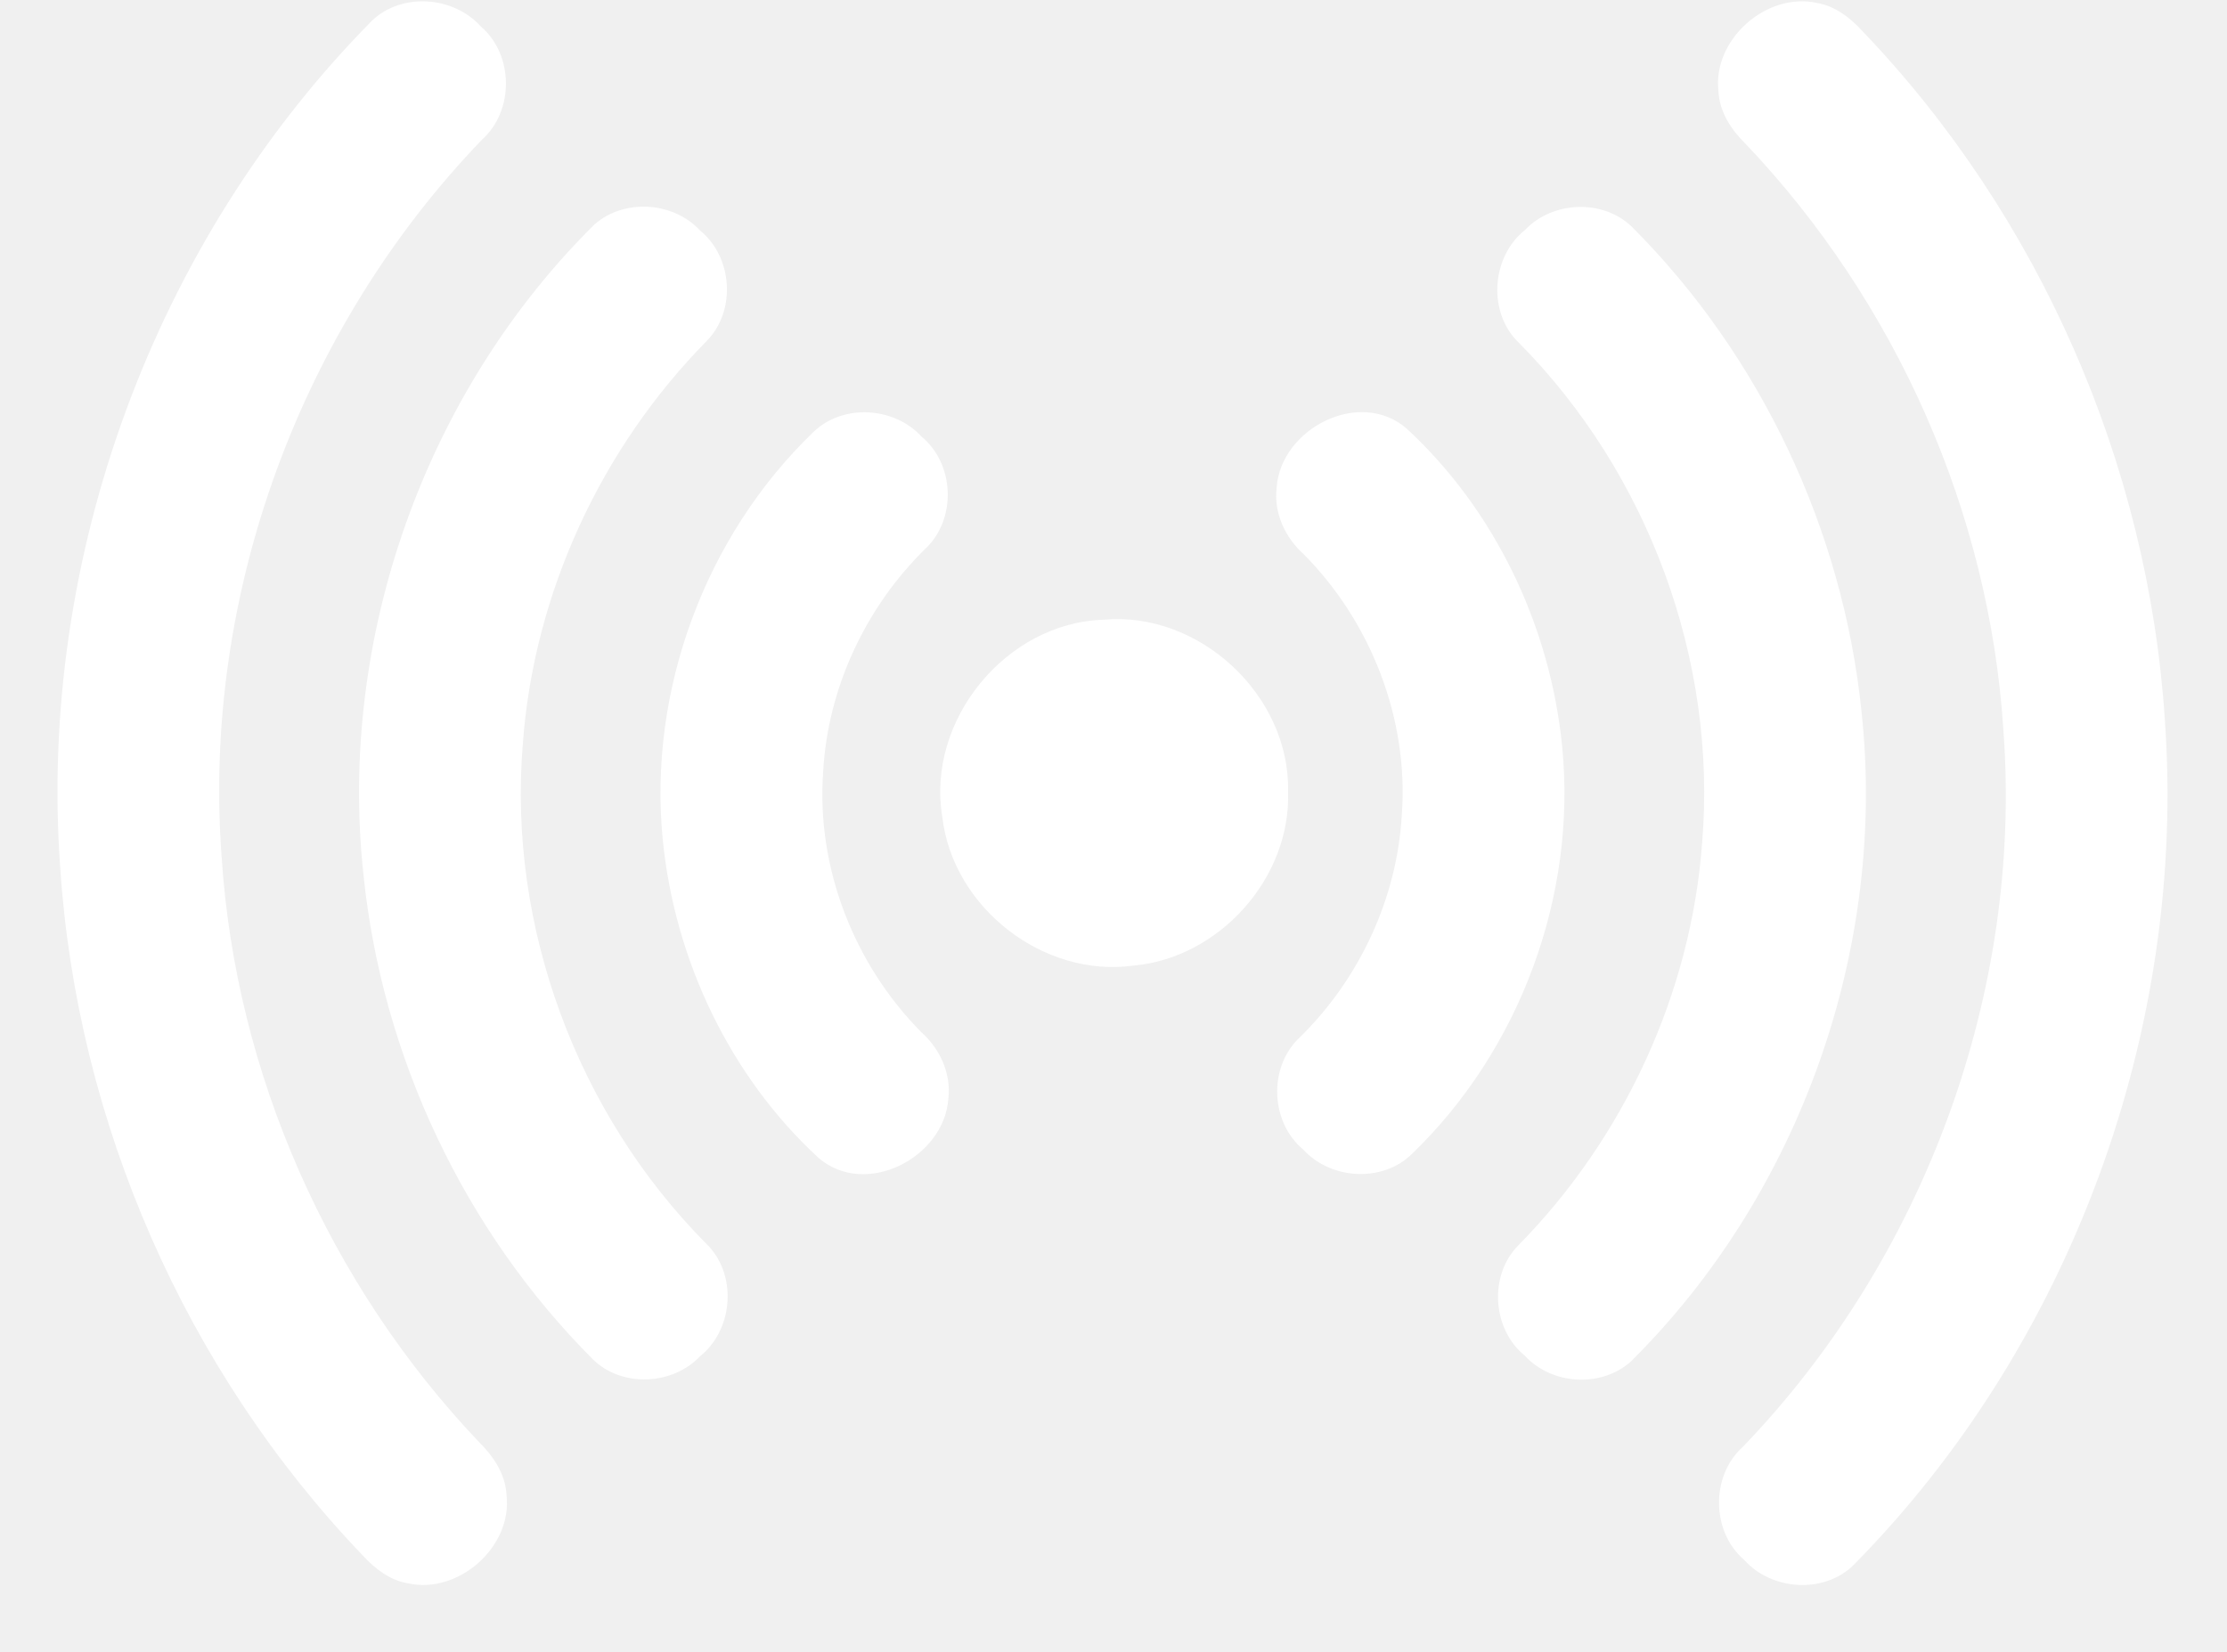
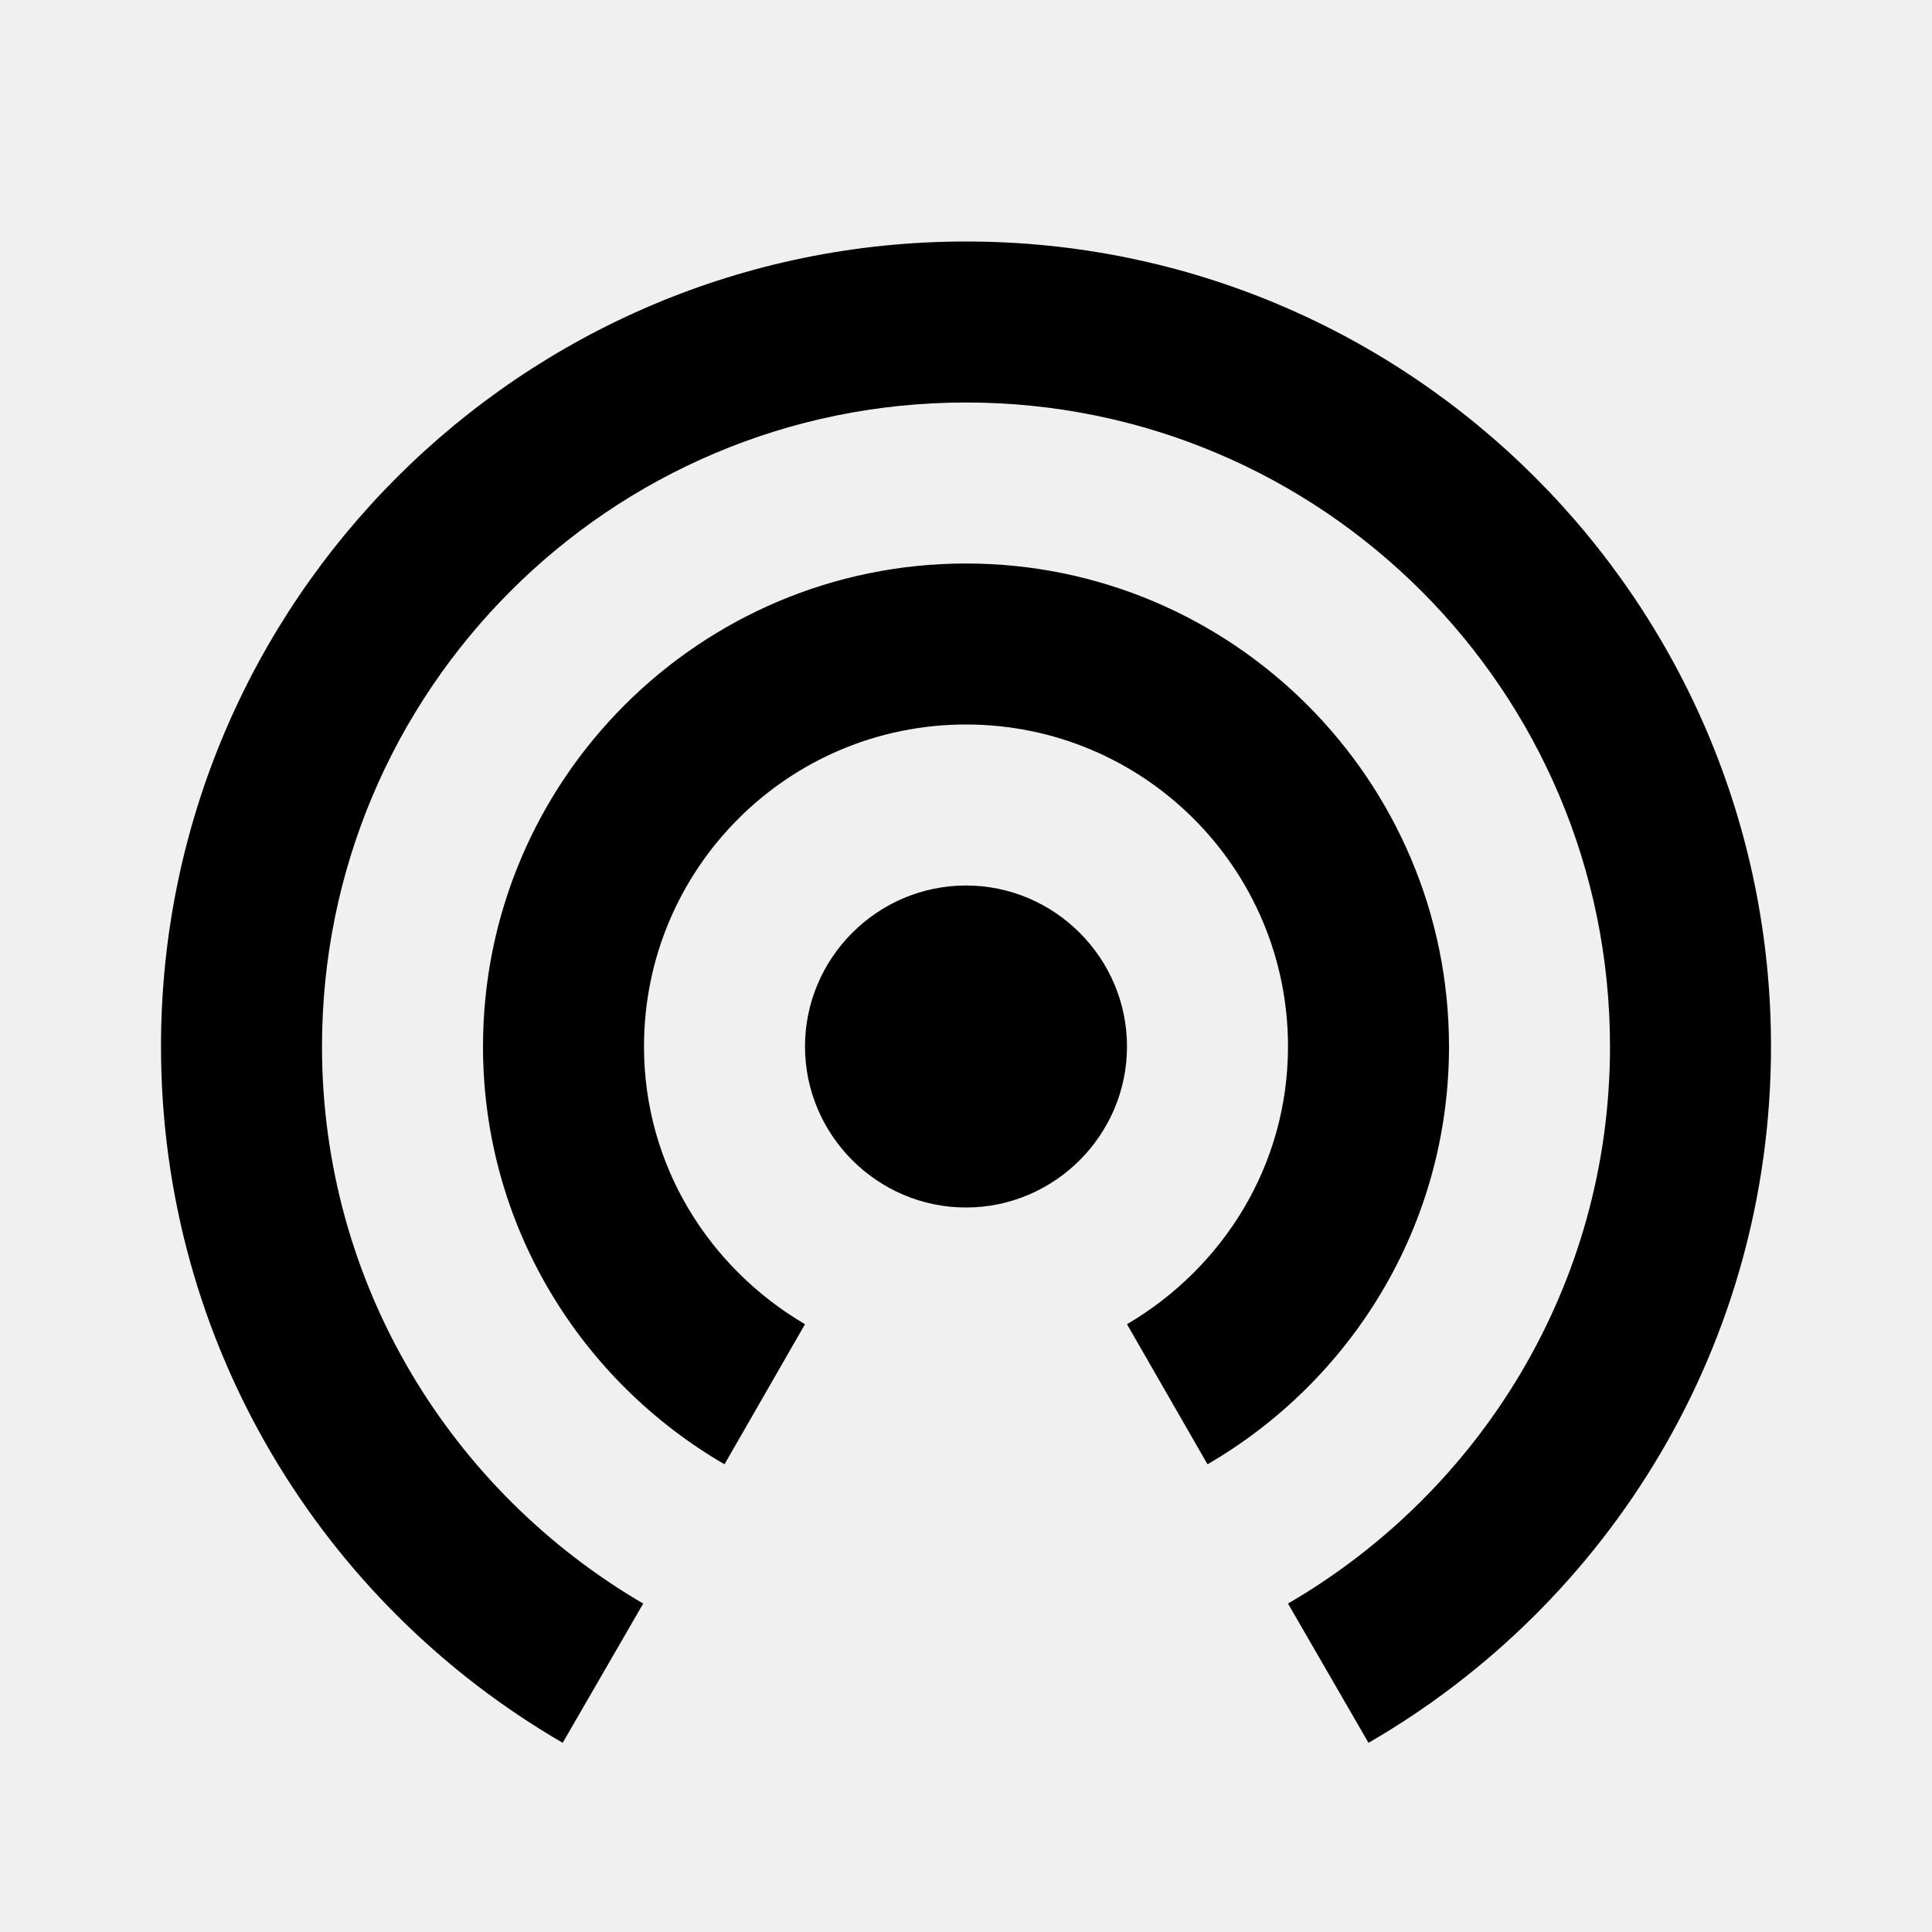
- <svg xmlns="http://www.w3.org/2000/svg" width="31px" height="23px" viewBox="0 0 31 23" version="1.1">
-   <defs />
-   <g id="Symbols" stroke="none" stroke-width="1" fill="none" fill-rule="evenodd">
-     <g id="Icons/Entities/Cell-Tower" transform="translate(-2, -7)" fill="#FFFFFF" fill-rule="nonzero">
-       <path d="M2.838,19.077 C2.528,14.772 4.139,10.366 7.173,7.293 C7.587,6.891 8.312,6.943 8.692,7.368 C9.152,7.758 9.16,8.539 8.712,8.942 C6.181,11.571 4.813,15.282 5.085,18.927 C5.28,21.954 6.584,24.887 8.673,27.084 C8.872,27.28 9.036,27.529 9.051,27.817 C9.135,28.536 8.383,29.202 7.679,29.046 C7.426,29.003 7.215,28.84 7.047,28.655 C4.585,26.083 3.072,22.63 2.838,19.077 Z M7.06,19.184 C6.701,15.885 7.917,12.46 10.275,10.125 C10.691,9.761 11.373,9.806 11.747,10.211 C12.199,10.581 12.25,11.326 11.84,11.745 C10.367,13.24 9.431,15.26 9.278,17.355 C9.067,19.9 10.032,22.499 11.825,24.311 C12.266,24.729 12.216,25.507 11.746,25.883 C11.364,26.288 10.664,26.322 10.259,25.933 C8.462,24.137 7.319,21.709 7.06,19.184 Z M11.226,18.696 C11.02,16.615 11.817,14.463 13.324,13.014 C13.737,12.617 14.448,12.663 14.83,13.081 C15.288,13.46 15.318,14.221 14.889,14.633 C14.051,15.45 13.521,16.581 13.458,17.752 C13.363,19.081 13.888,20.425 14.822,21.369 C15.083,21.601 15.243,21.946 15.201,22.299 C15.144,23.118 14.05,23.687 13.394,23.122 C12.158,21.983 11.392,20.364 11.226,18.696 Z M15.117,18.375 C14.892,17.034 15.999,15.672 17.36,15.629 C18.694,15.505 19.959,16.682 19.93,18.021 C19.972,19.224 18.973,20.34 17.776,20.445 C16.52,20.617 15.262,19.634 15.117,18.375 Z M32.134,17.01 C32.444,21.316 30.833,25.721 27.799,28.794 C27.384,29.197 26.659,29.145 26.28,28.72 C25.82,28.33 25.811,27.548 26.26,27.146 C28.79,24.517 30.159,20.805 29.887,17.161 C29.692,14.133 28.388,11.2 26.299,9.003 C26.099,8.808 25.935,8.558 25.921,8.271 C25.837,7.551 26.589,6.886 27.293,7.041 C27.546,7.085 27.756,7.247 27.925,7.433 C30.387,10.005 31.9,13.458 32.134,17.01 Z M27.912,16.904 C28.27,20.202 27.054,23.628 24.697,25.962 C24.281,26.327 23.599,26.282 23.225,25.876 C22.772,25.507 22.722,24.761 23.132,24.343 C24.605,22.848 25.541,20.827 25.694,18.732 C25.905,16.188 24.94,13.588 23.147,11.777 C22.705,11.359 22.756,10.581 23.225,10.205 C23.608,9.799 24.308,9.766 24.713,10.155 C26.509,11.95 27.652,14.378 27.912,16.904 Z M23.745,17.391 C23.952,19.473 23.155,21.625 21.647,23.074 C21.235,23.47 20.524,23.424 20.142,23.007 C19.684,22.627 19.653,21.867 20.082,21.455 C20.921,20.638 21.45,19.507 21.514,18.336 C21.609,17.007 21.084,15.662 20.15,14.719 C19.889,14.486 19.729,14.142 19.771,13.789 C19.828,12.97 20.922,12.401 21.578,12.965 C22.814,14.105 23.58,15.723 23.745,17.391 Z" id="Combined-Shape" />
-     </g>
-   </g>
+ <svg xmlns="http://www.w3.org/2000/svg" width="24" height="24" viewBox="0 0 24 24">
+   <path d="M0 0h24v24H0z" fill="none" />
+   <path d="M12 11c-1.1 0-2 .9-2 2s.9 2 2 2 2-.9 2-2-.9-2-2-2zm6 2c0-3.31-2.69-6-6-6s-6 2.69-6 6c0 2.22 1.21 4.15 3 5.19l1-1.74c-1.19-.7-2-1.97-2-3.45 0-2.21 1.79-4 4-4s4 1.79 4 4c0 1.48-.81 2.75-2 3.45l1 1.74c1.79-1.04 3-2.97 3-5.19zM12 3C6.48 3 2 7.48 2 13c0 3.7 2.01 6.92 4.99 8.65l1-1.73C5.61 18.53 4 15.96 4 13c0-4.42 3.58-8 8-8s8 3.58 8 8c0 2.96-1.61 5.53-4 6.92l1 1.73c2.99-1.73 5-4.95 5-8.65 0-5.52-4.48-10-10-10z" />
</svg>
